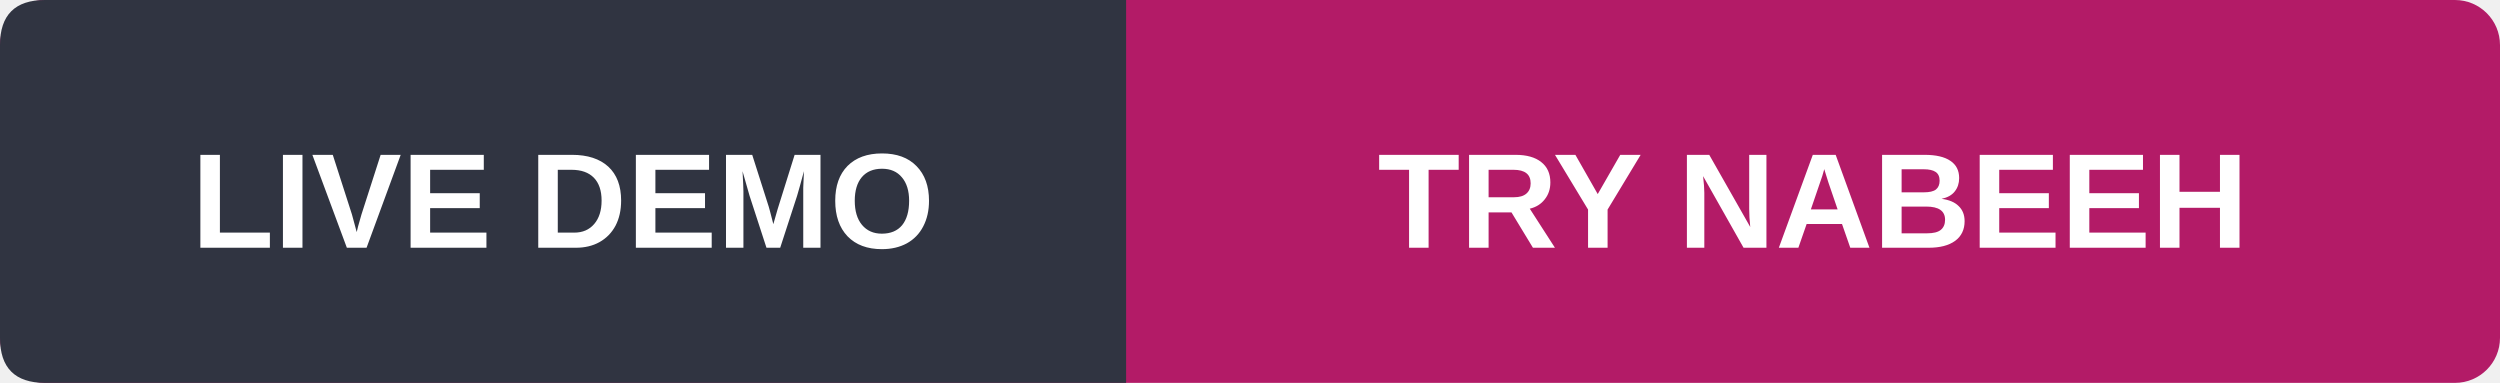
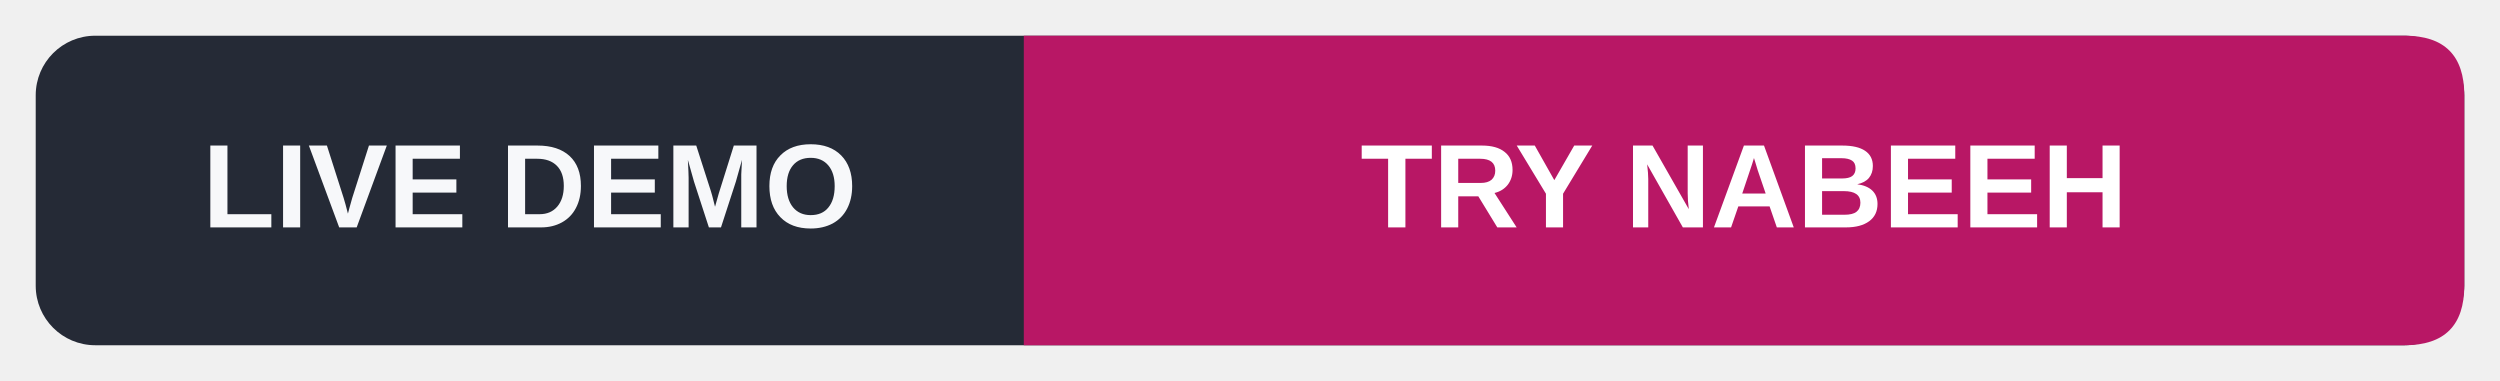
- <svg xmlns="http://www.w3.org/2000/svg" width="222" height="34" viewBox="0 0 222 34" role="img" aria-label="LIVE DEMO: TRY NABEEH">
-   <rect width="222" height="34" rx="4" fill="#B31B67" />
-   <path d="M4 0 H100 V34 H4 Q0 34 0 30 V4 Q0 0 4 0" fill="#303441" />
-   <text x="50.0" y="22" fill="#FFFFFF" text-anchor="middle" font-family="Arial,Helvetica,sans-serif" font-size="12" font-weight="600">LIVE DEMO</text>
-   <text x="161.0" y="22" fill="#FFFFFF" text-anchor="middle" font-family="Arial,Helvetica,sans-serif" font-size="12" font-weight="700">TRY NABEEH</text>
+ <svg xmlns="http://www.w3.org/2000/svg" width="210" height="32" viewBox="0 0 210 32" role="img" aria-label="LIVE DEMO TRY NABEEH">
+   <rect x="3" y="3" width="204" height="26" rx="5" fill="#252A36" />
+   <path d="M86 3 H202 Q207 3 207 8 V24 Q207 29 202 29 H86 Z" fill="#B81765" />
+   <text x="44.5" y="19.1" text-anchor="middle" font-family="Arial,Helvetica,sans-serif" font-size="10" font-weight="700" fill="#F7F8FA">LIVE DEMO</text>
+   <text x="146.5" y="19.1" text-anchor="middle" font-family="Arial,Helvetica,sans-serif" font-size="10" font-weight="700" fill="#FFFFFF">TRY NABEEH</text>
</svg>
